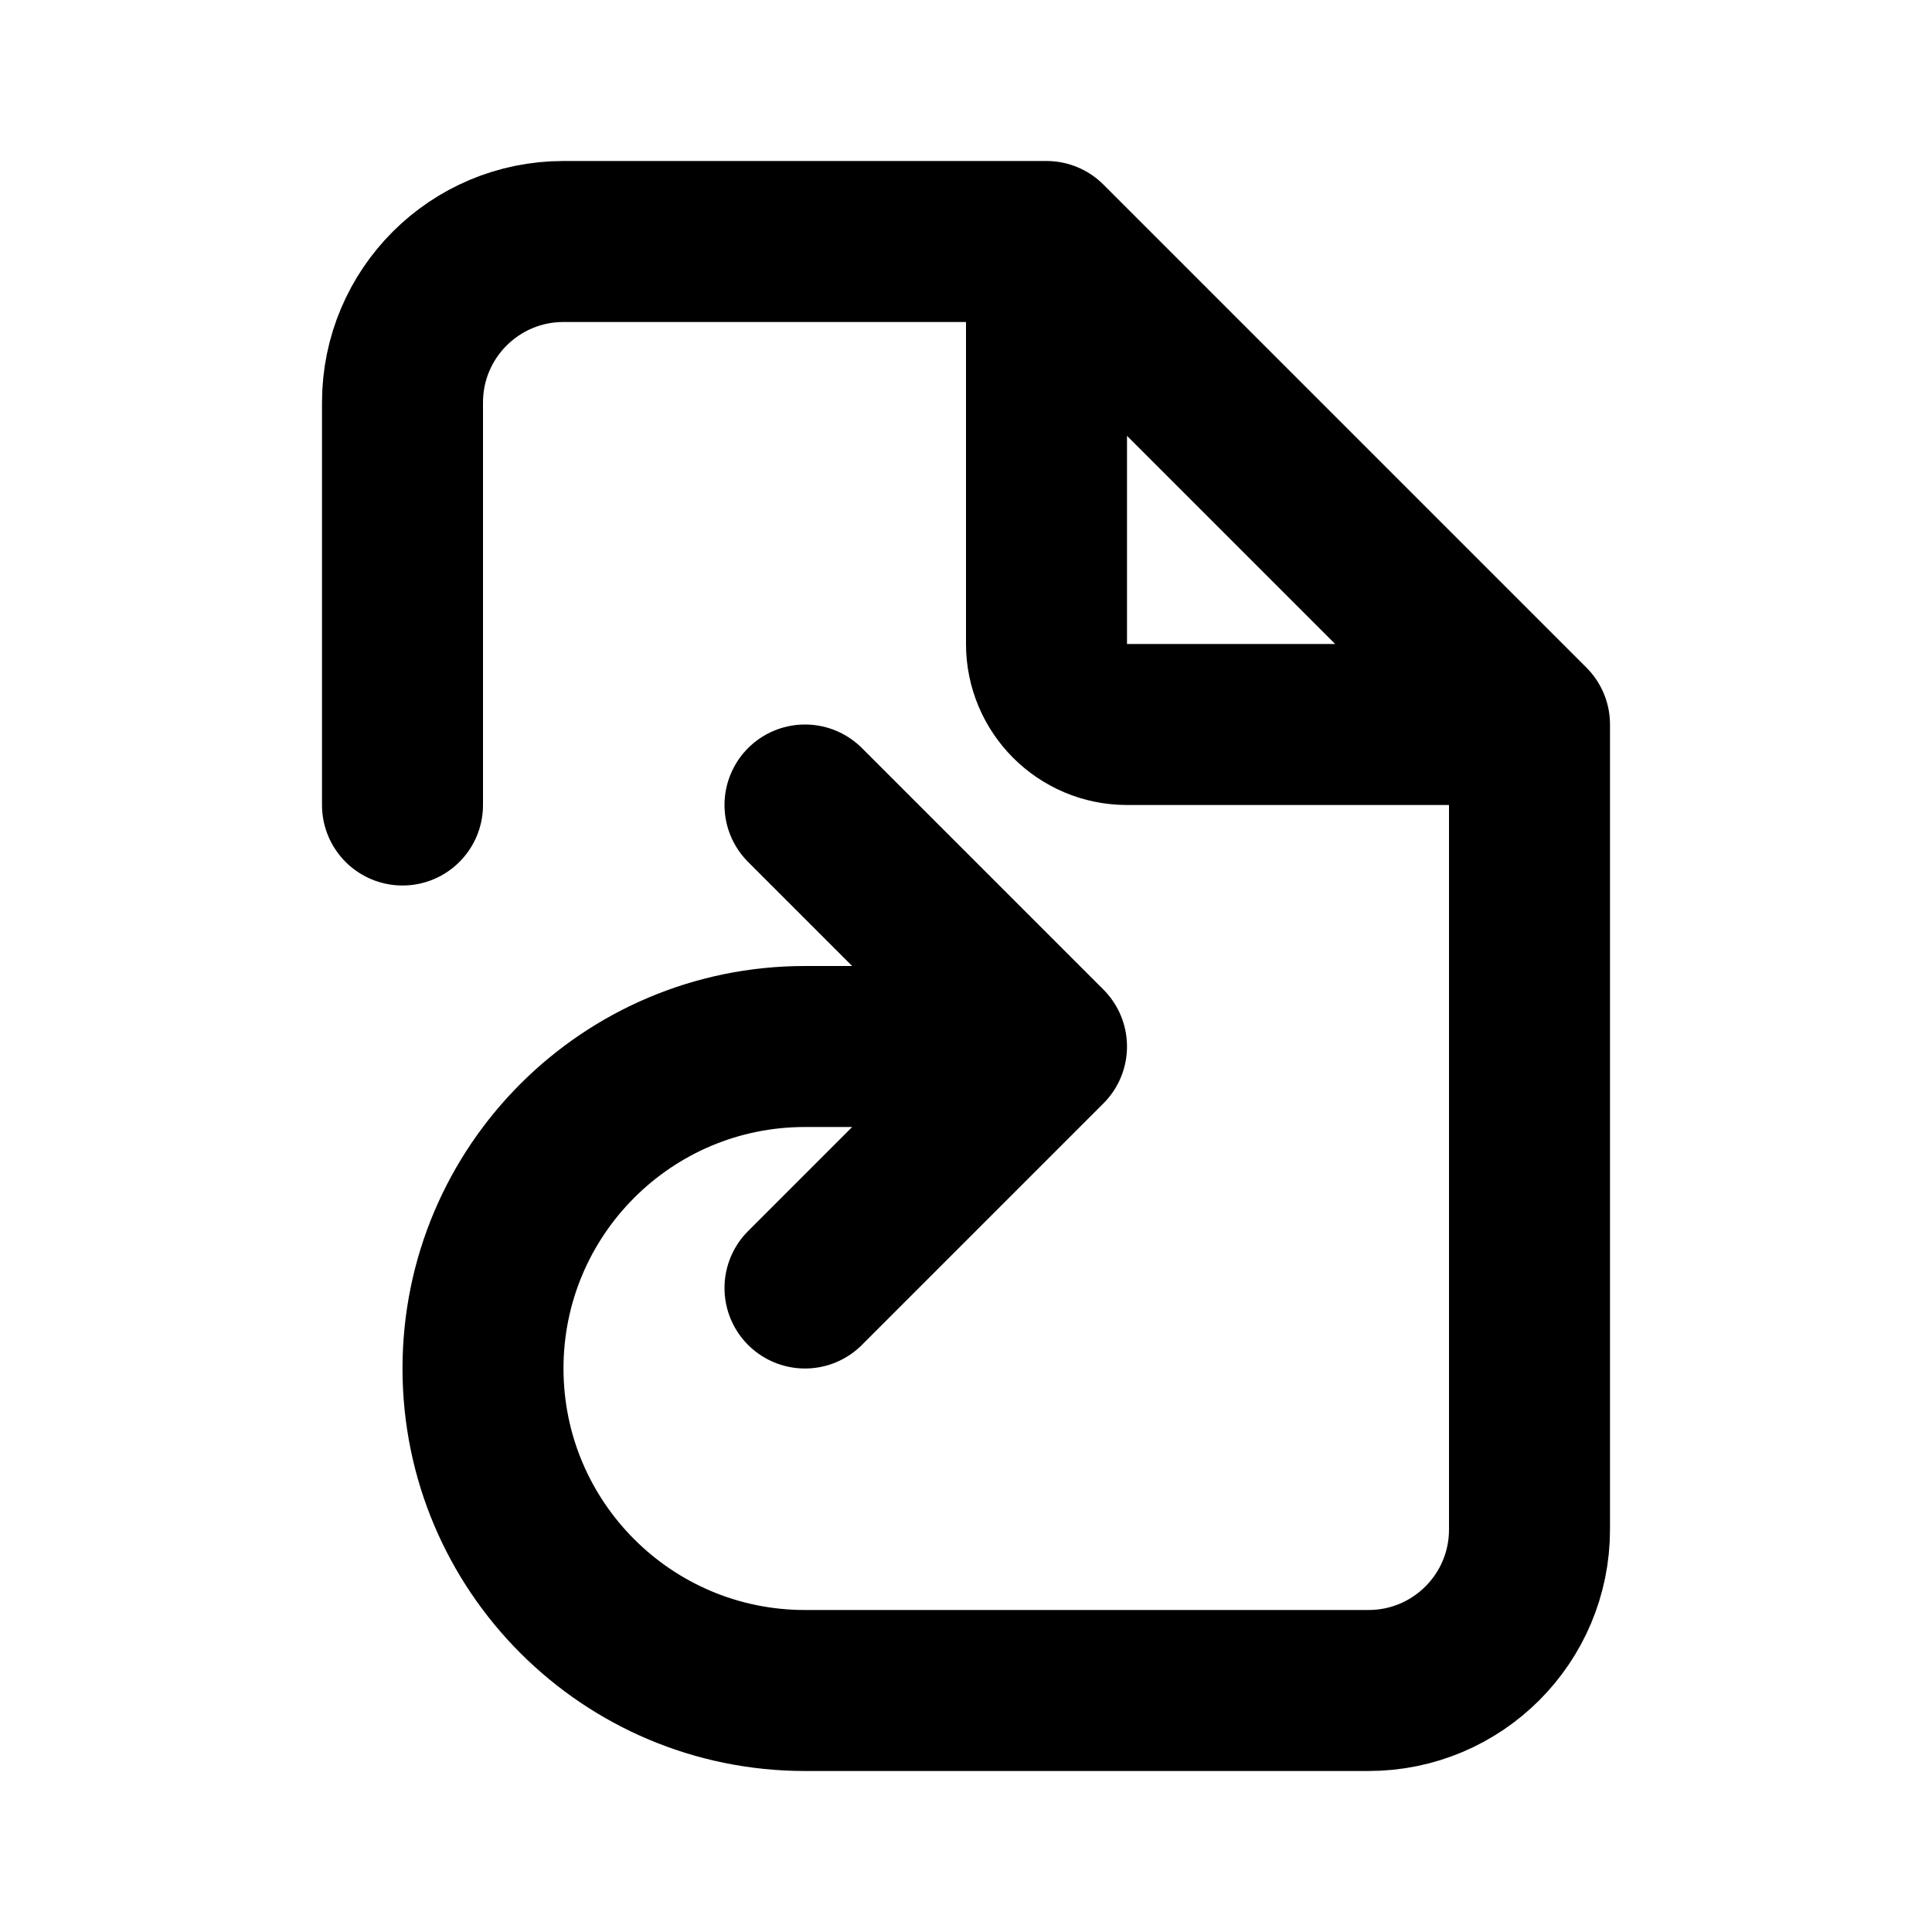
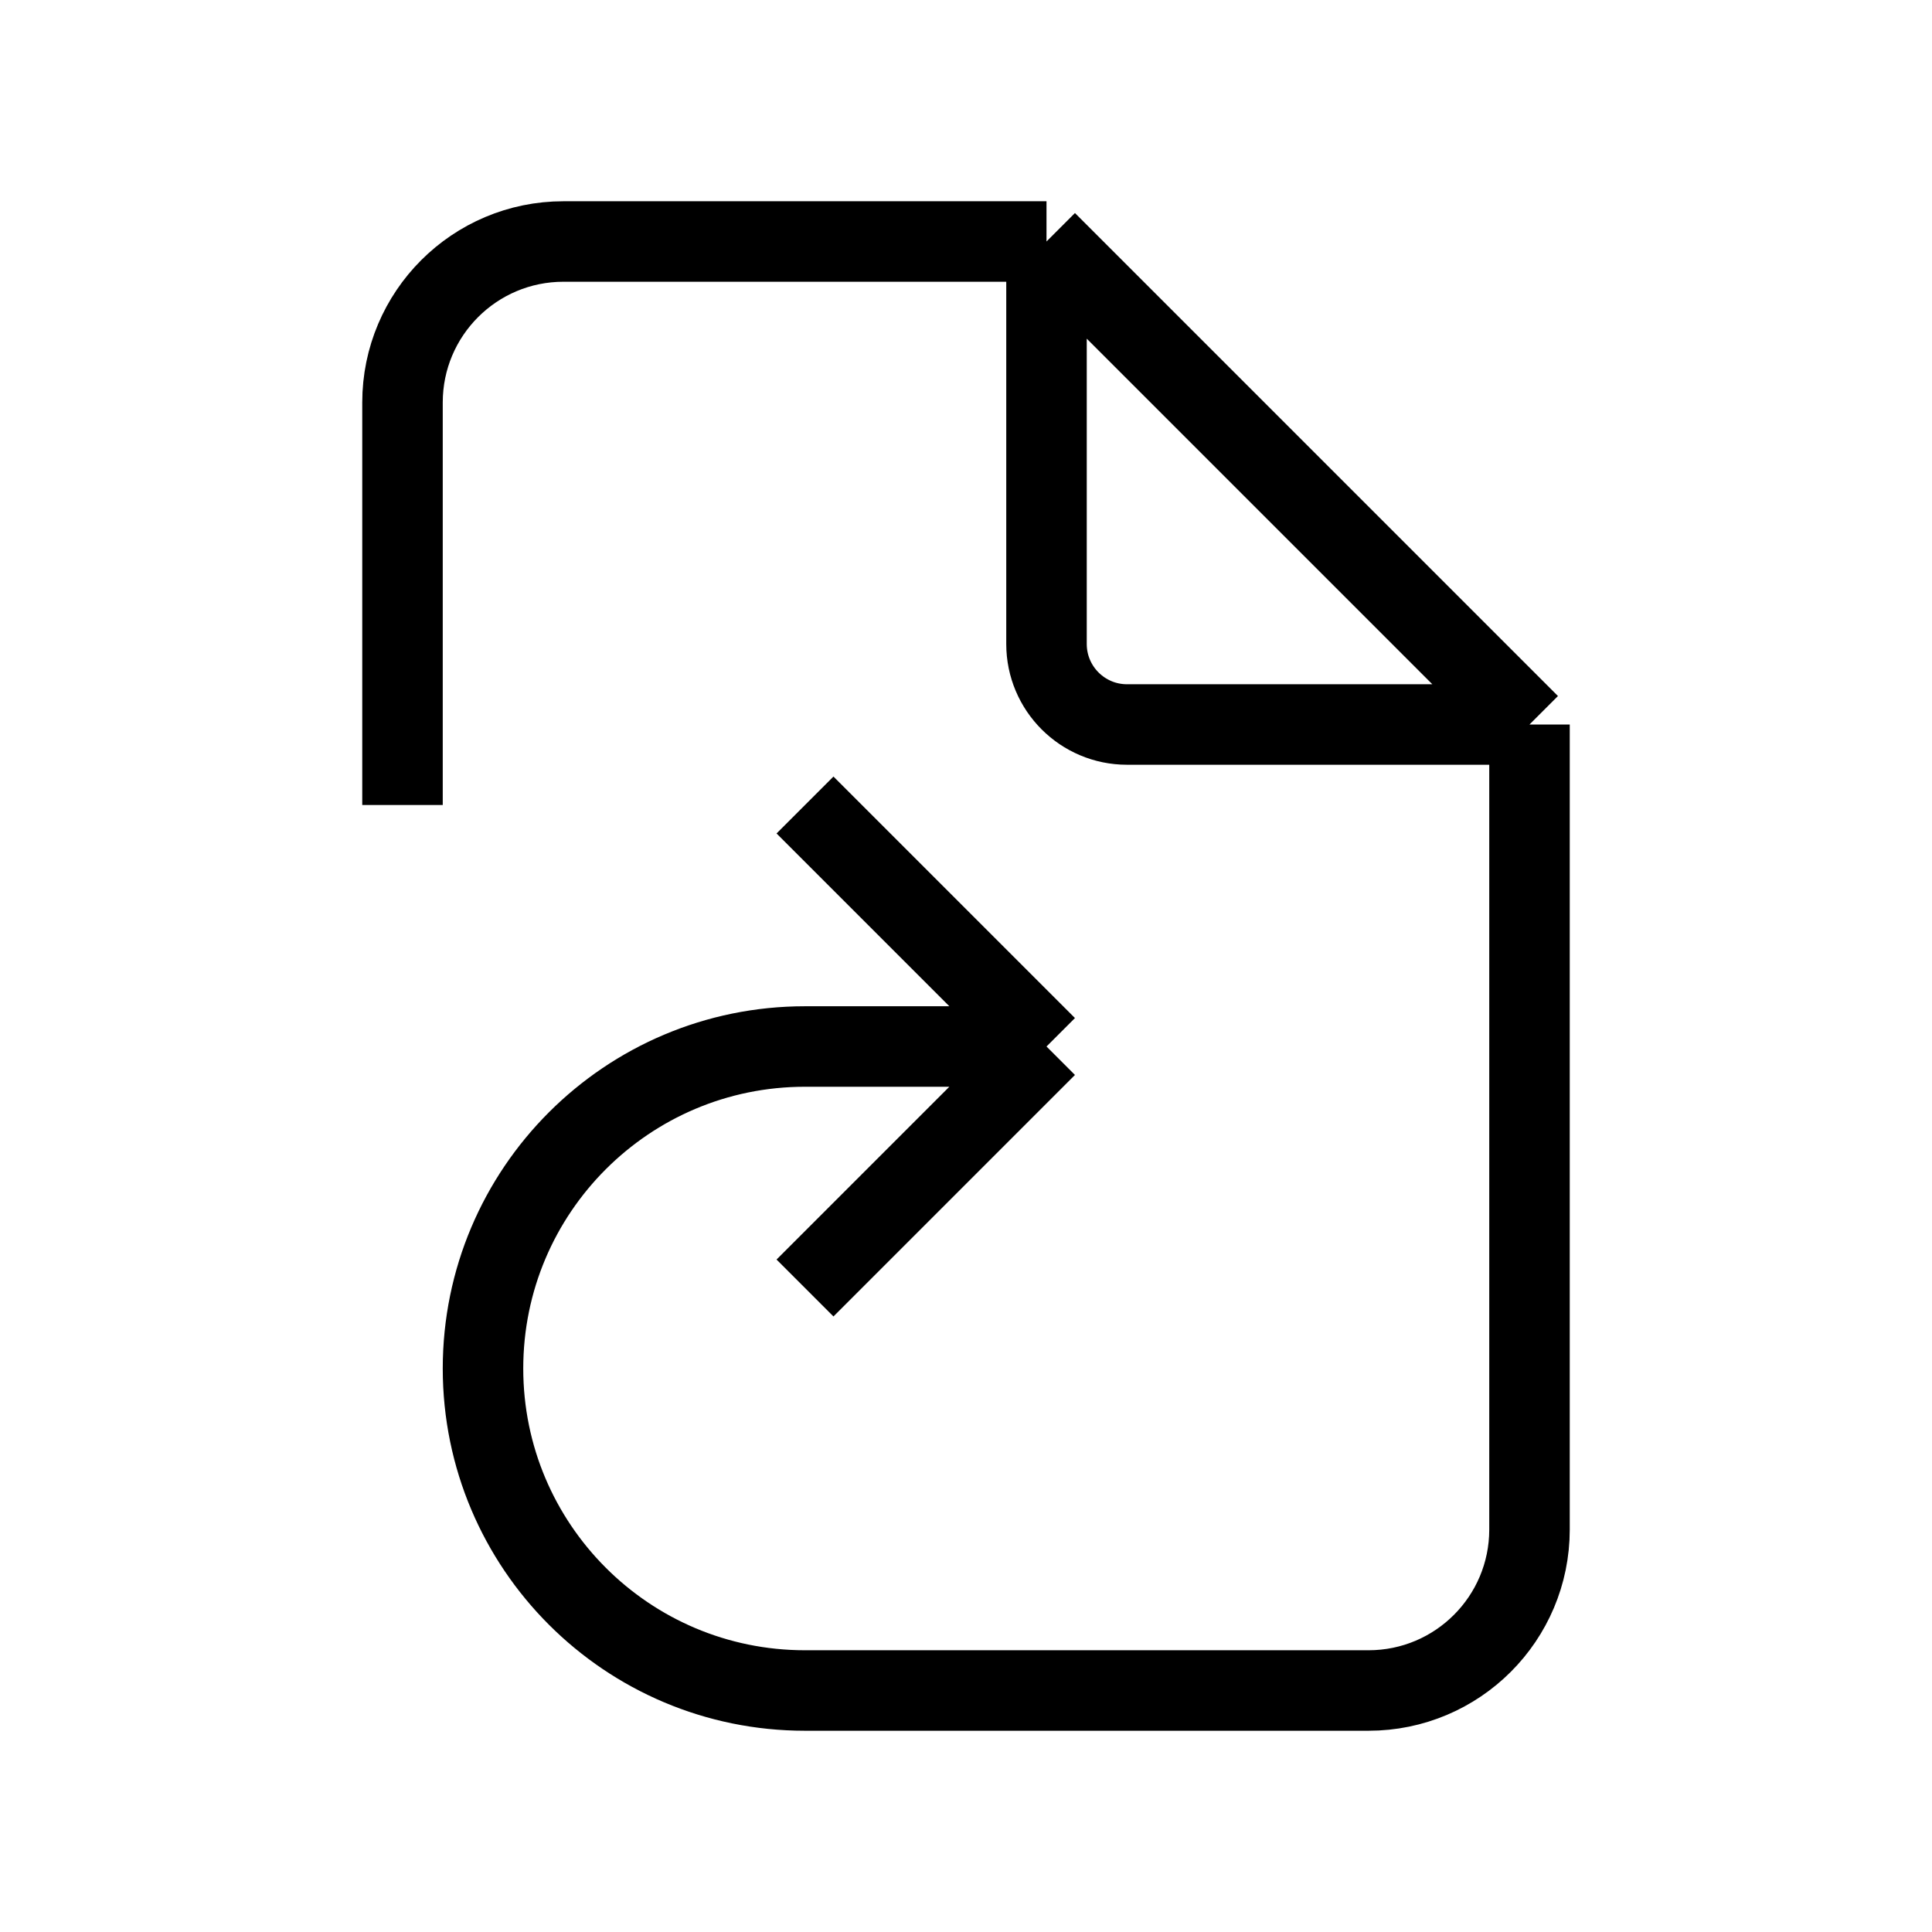
<svg xmlns="http://www.w3.org/2000/svg" width="800px" height="800px" viewBox="0 0 24 24" fill="none">
-   <path d="M13 3H7C5.895 3 5 3.895 5 5V10M13 3L19 9M13 3V8C13 8.552 13.448 9 14 9H19M19 9V19C19 20.105 18.105 21 17 21H10C7.791 21 6 19.209 6 17V17C6 14.791 7.791 13 10 13H13M13 13L10 10M13 13L10 16" stroke="#000000" stroke-width="2" stroke-linecap="round" stroke-linejoin="round" />
+   <path d="M13 3H7C5.895 3 5 3.895 5 5V10M13 3L19 9M13 3V8C13 8.552 13.448 9 14 9H19M19 9V19C19 20.105 18.105 21 17 21H10C7.791 21 6 19.209 6 17V17C6 14.791 7.791 13 10 13H13M13 13L10 10M13 13L10 16" stroke="#000000" strokeWidth="2" strokeLinecap="round" strokeLinejoin="round" />
</svg>
